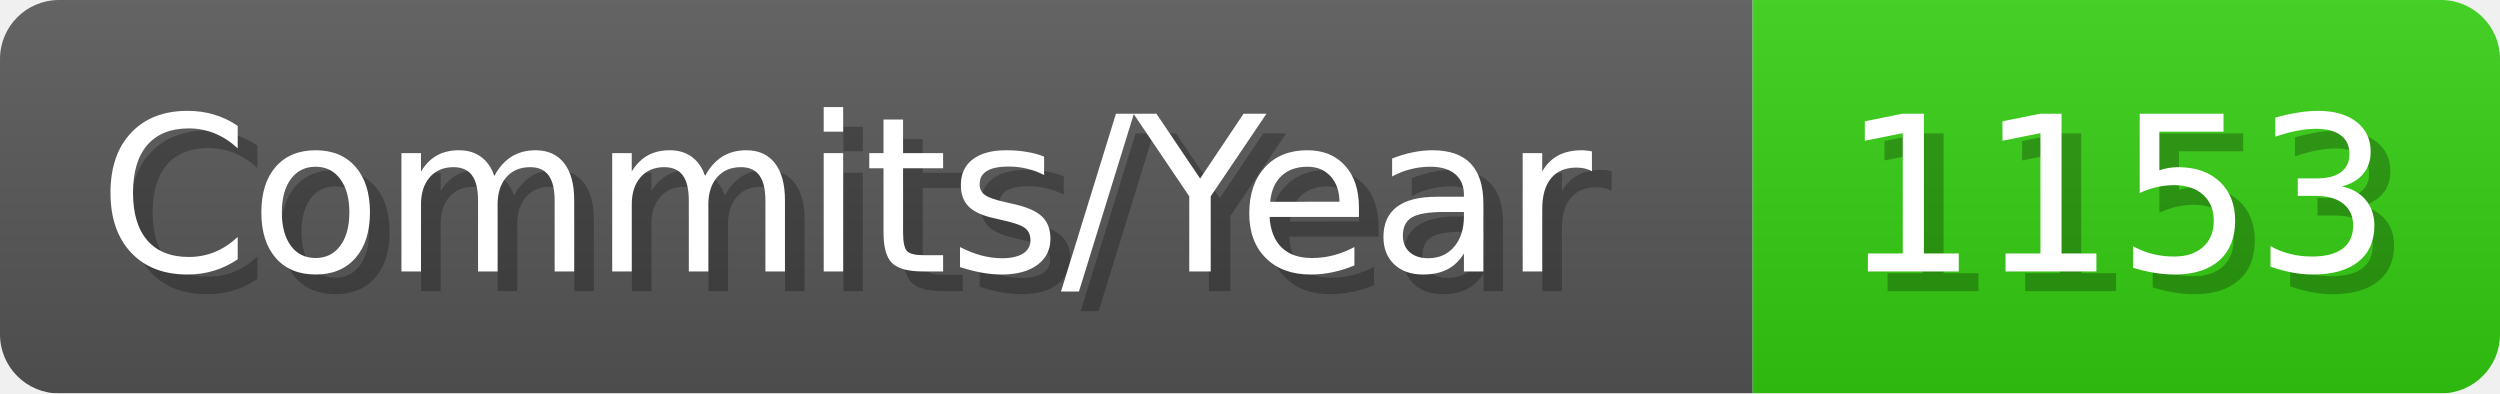
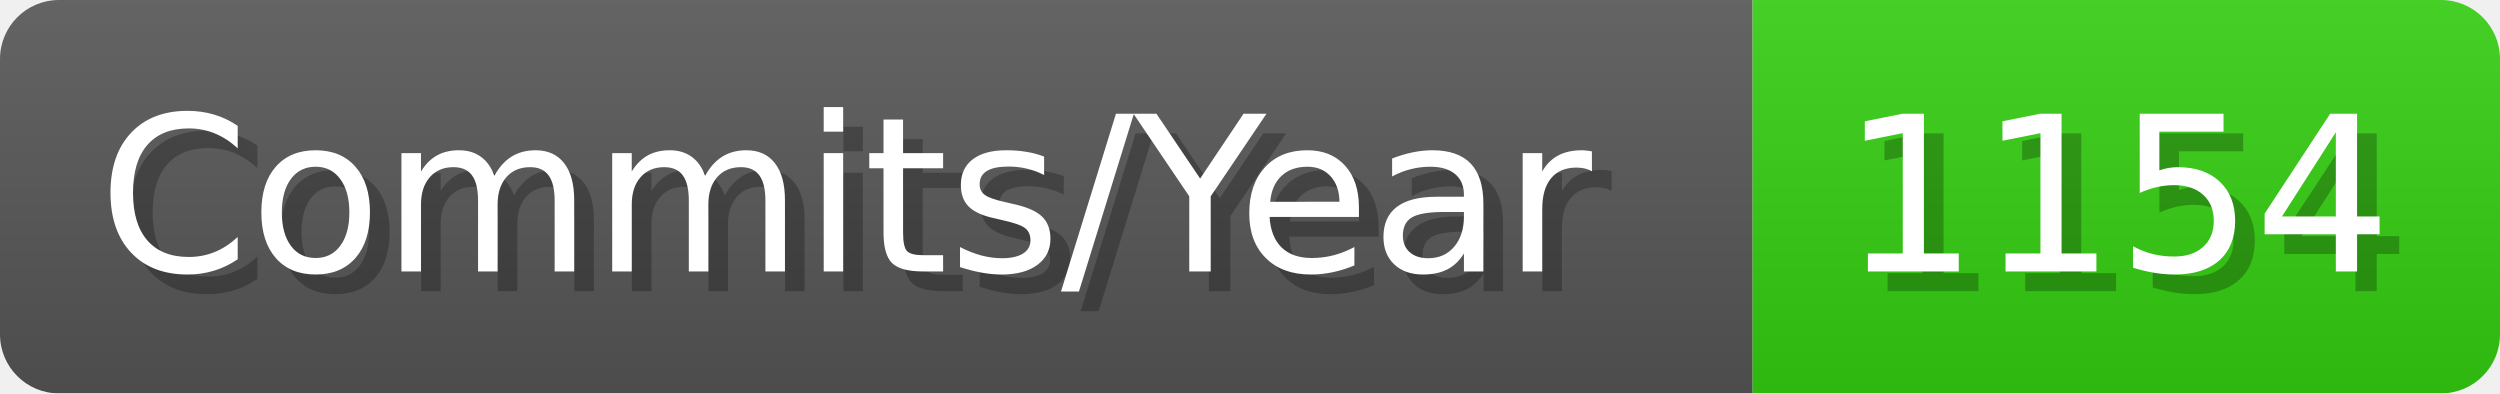
- <svg xmlns="http://www.w3.org/2000/svg" width="127.1" height="20" viewBox="0 0 1271 200" role="img" aria-label="Commits/Year: 1153">
+ <svg xmlns="http://www.w3.org/2000/svg" width="127.1" height="20" viewBox="0 0 1271 200" role="img" aria-label="Commits/Year: 1154">
  <linearGradient id="aUPdi" x2="0" y2="100%">
    <stop offset="0" stop-opacity=".1" stop-color="#EEE" />
    <stop offset="1" stop-opacity=".1" />
  </linearGradient>
  <mask id="WfAiQ">
    <rect width="1271" height="200" rx="30" fill="#FFF" />
  </mask>
  <g mask="url(#WfAiQ)">
    <rect width="891" height="200" fill="#555" />
    <rect width="380" height="200" fill="#3C1" x="891" />
    <rect width="1271" height="200" fill="url(#aUPdi)" />
  </g>
  <g aria-hidden="true" fill="#fff" text-anchor="start" font-family="Verdana,DejaVu Sans,sans-serif" font-size="110">
    <text x="60" y="148" textLength="791" fill="#000" opacity="0.25">Commits/Year</text>
    <text x="50" y="138" textLength="791">Commits/Year</text>
-     <text x="946" y="148" textLength="280" fill="#000" opacity="0.25">1153</text>
-     <text x="936" y="138" textLength="280">1153</text>
+     <text x="946" y="148" textLength="280" fill="#000" opacity="0.25">1154</text>
+     <text x="936" y="138" textLength="280">1154</text>
  </g>
</svg>
